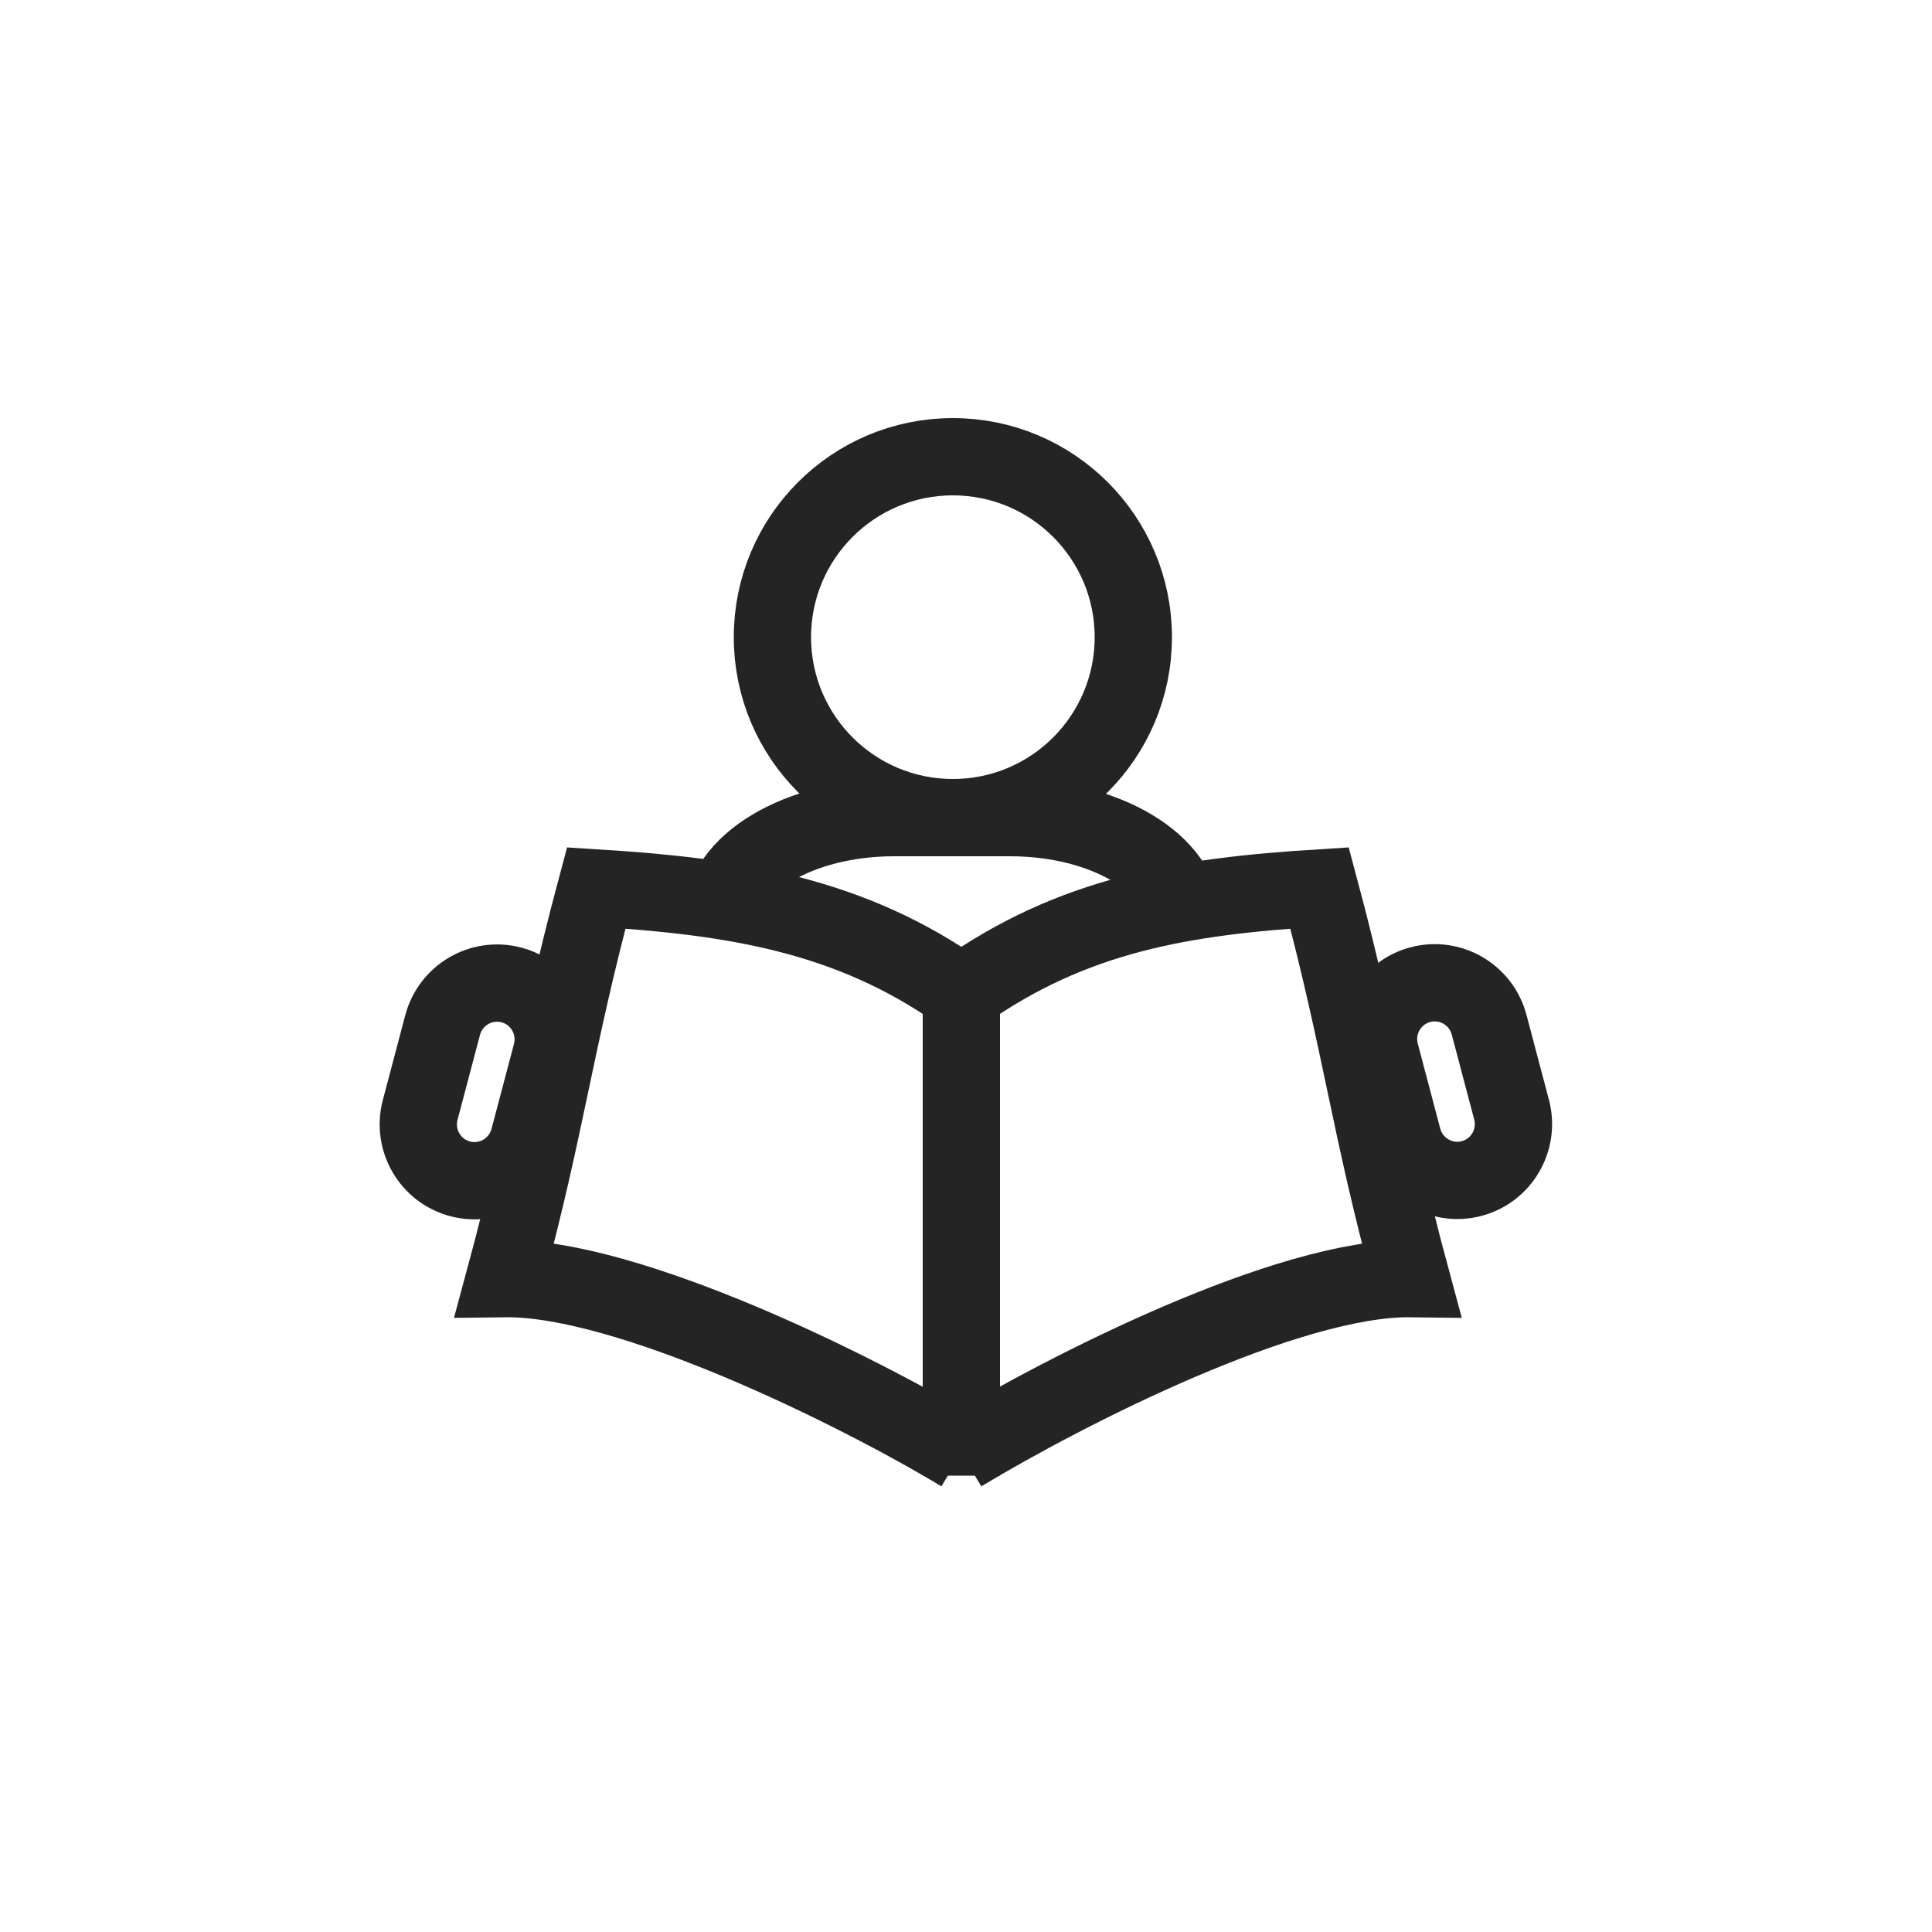
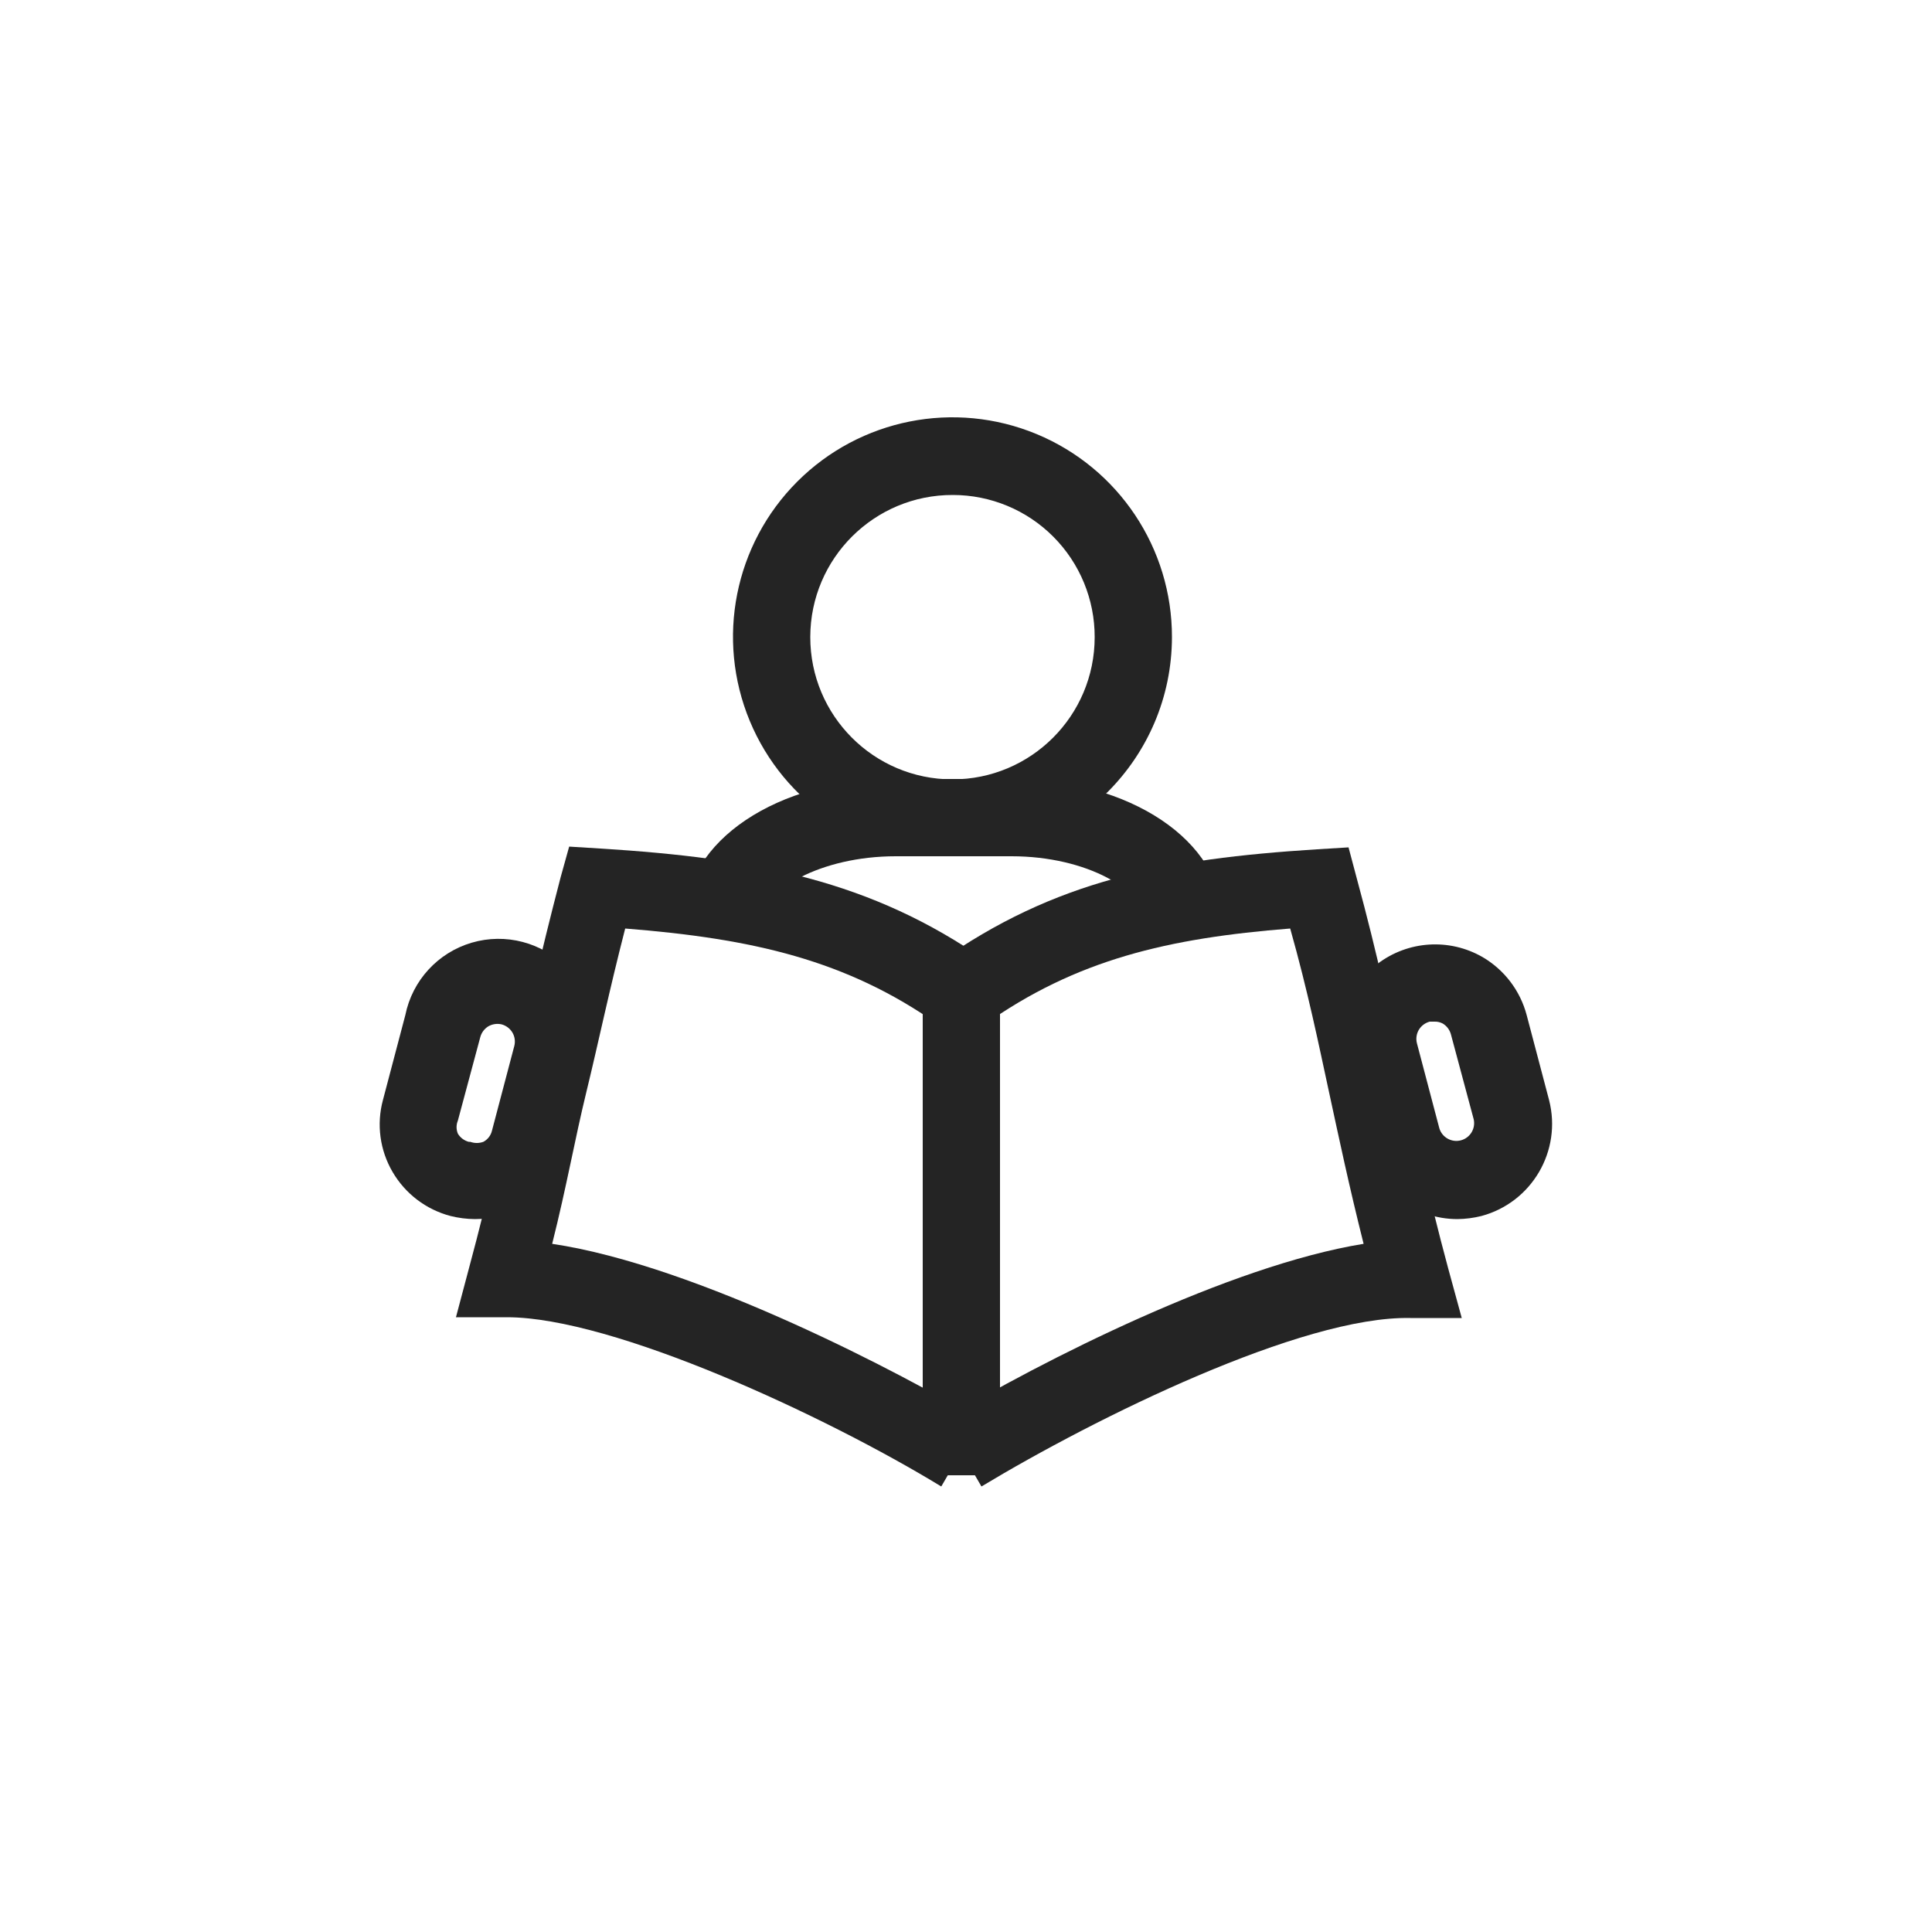
<svg xmlns="http://www.w3.org/2000/svg" viewBox="0 0 50 50">
  <defs>
-     <style>.cls-1,.cls-2{fill:none;}.cls-2{stroke:#242424;stroke-miterlimit:10;stroke-width:2px;}</style>
+     <style>.cls-1{fill:none;}.cls-2{fill:#242424;}</style>
  </defs>
  <g id="Layer_2" data-name="Layer 2">
    <g id="Layer_1-2" data-name="Layer 1">
      <rect class="cls-1" width="50" height="50" rx="11.24" />
-       <circle class="cls-2" cx="24.66" cy="16.49" r="4.67" />
-       <path class="cls-2" d="M24.88,37.61c2.72-1.64,8.45-4.56,11.64-4.52-1.1-4.07-1.27-6-2.37-10.11-3.53.22-6.38.68-9.27,2.73" />
-       <path class="cls-2" d="M24.88,37.61c-2.72-1.64-8.63-4.56-11.82-4.52,1.1-4.07,1.27-6,2.37-10.11,3.53.22,6.56.68,9.45,2.73" />
-       <path class="cls-2" d="M18.68,23.87v-.05c0-1.47,2-2.66,4.46-2.66h3c2.46,0,4.46,1.19,4.46,2.66v.05" />
-       <rect class="cls-2" x="11.12" y="25.4" width="2.91" height="5.19" rx="1.46" transform="translate(7.57 -2.28) rotate(14.81)" />
-       <rect class="cls-2" x="35.97" y="25.4" width="2.91" height="5.19" rx="1.46" transform="translate(80.76 45.49) rotate(165.19)" />
-       <line class="cls-2" x1="24.88" y1="25.71" x2="24.88" y2="38.19" />
+       <path class="cls-2" d="M24.66,22.16a5.68,5.68,0,1,1,5.67-5.67A5.68,5.68,0,0,1,24.66,22.16Zm0-9.35a3.68,3.68,0,1,0,3.67,3.68A3.67,3.67,0,0,0,24.66,12.81Z" />
+       <path class="cls-2" d="M25.4,38.47l-1-1.72c2.57-1.54,7.43-4,10.89-4.56-.38-1.51-.64-2.75-.9-3.95s-.54-2.58-1-4.21c-3.16.25-5.54.8-7.93,2.5L24.3,24.9c3-2.12,5.85-2.67,9.78-2.92l.82-.05.21.79c.56,2.06.88,3.61,1.2,5.11s.63,3,1.17,5l.35,1.28-1.33,0C33.7,34.05,28.35,36.69,25.4,38.47Z" />
+       <path class="cls-2" d="M24.36,38.47c-3-1.83-8.49-4.38-11.24-4.38h0l-1.32,0,.34-1.28c.54-2,.86-3.53,1.17-5s.65-3,1.2-5.11l.22-.79.81.05c4,.25,7,.82,10,2.92L24.3,26.53c-2.39-1.69-4.83-2.24-8.12-2.5-.42,1.63-.69,2.94-1,4.21s-.51,2.44-.89,3.95c3.76.56,9.12,3.39,11.07,4.56Z" />
+       <path class="cls-2" d="M29.64,23.87c0-.82-1.51-1.71-3.46-1.71h-3c-1.95,0-3.46.89-3.46,1.66l-2,.05v-.05c0-2.05,2.4-3.66,5.46-3.66h3c3.06,0,5.46,1.61,5.46,3.66Z" />
+       <path class="cls-2" d="M12.29,31.55a2.72,2.72,0,0,1-.63-.08h0a2.46,2.46,0,0,1-1.5-1.14,2.43,2.43,0,0,1-.25-1.86l.58-2.2a2.46,2.46,0,1,1,4.75,1.25l-.58,2.2a2.44,2.44,0,0,1-1.14,1.49A2.35,2.35,0,0,1,12.29,31.55Zm-.12-2a.49.49,0,0,0,.34,0,.44.44,0,0,0,.22-.28l.58-2.2a.46.46,0,0,0-.05-.35.47.47,0,0,0-.28-.21.48.48,0,0,0-.34.05.47.47,0,0,0-.21.28L11.85,29a.44.44,0,0,0,0,.34.47.47,0,0,0,.28.21Z" />
+       <path class="cls-2" d="M37.72,31.55a2.46,2.46,0,0,1-2.38-1.83l-.58-2.2a2.46,2.46,0,0,1,3.61-2.75,2.47,2.47,0,0,1,1.14,1.5l.58,2.2a2.47,2.47,0,0,1-1.75,3h0A2.7,2.7,0,0,1,37.72,31.55Zm-.59-5.11H37a.47.47,0,0,0-.28.21.46.46,0,0,0-.05.35l.58,2.2a.46.46,0,0,0,.89-.23l-.59-2.2a.47.47,0,0,0-.21-.28A.42.42,0,0,0,37.13,26.44Z" />
+       <rect class="cls-2" x="23.88" y="25.71" width="2" height="12.47" />
    </g>
  </g>
</svg>
